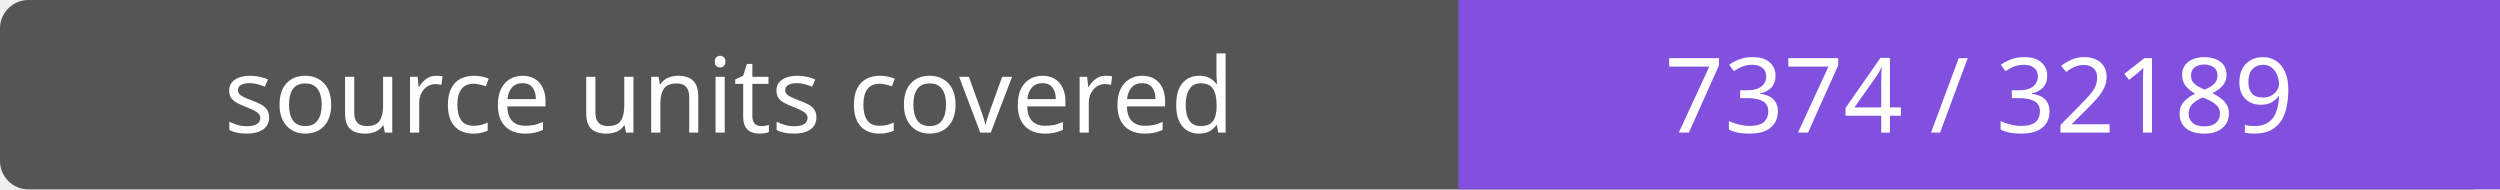
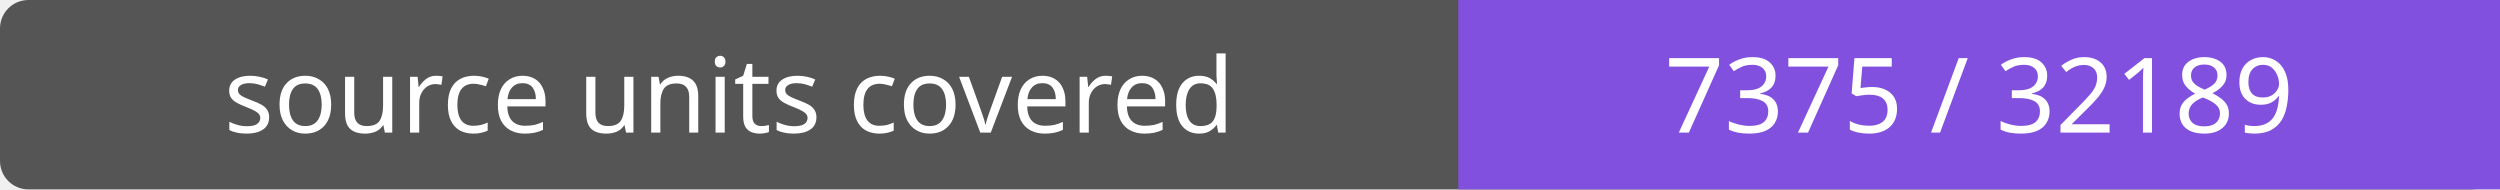
- <svg xmlns="http://www.w3.org/2000/svg" width="264" height="20" role="img" aria-label="source units covered: 7374 / 32189">
+ <svg xmlns="http://www.w3.org/2000/svg" width="264" height="20" role="img" aria-label="source units covered: 7375 / 32189">
  <rect width="264" height="20" rx="3" fill="#555" />
  <path fill="#8250df" d="M154 0h110v20H154z" />
  <g fill="#fff" text-anchor="middle" font-family="Verdana,sans-serif" font-size="11">
    <text x="77.0" y="14">source units covered</text>
-     <text x="209.0" y="14">7374 / 32189</text>
+     <text x="209.0" y="14">7375 / 32189</text>
  </g>
</svg>
